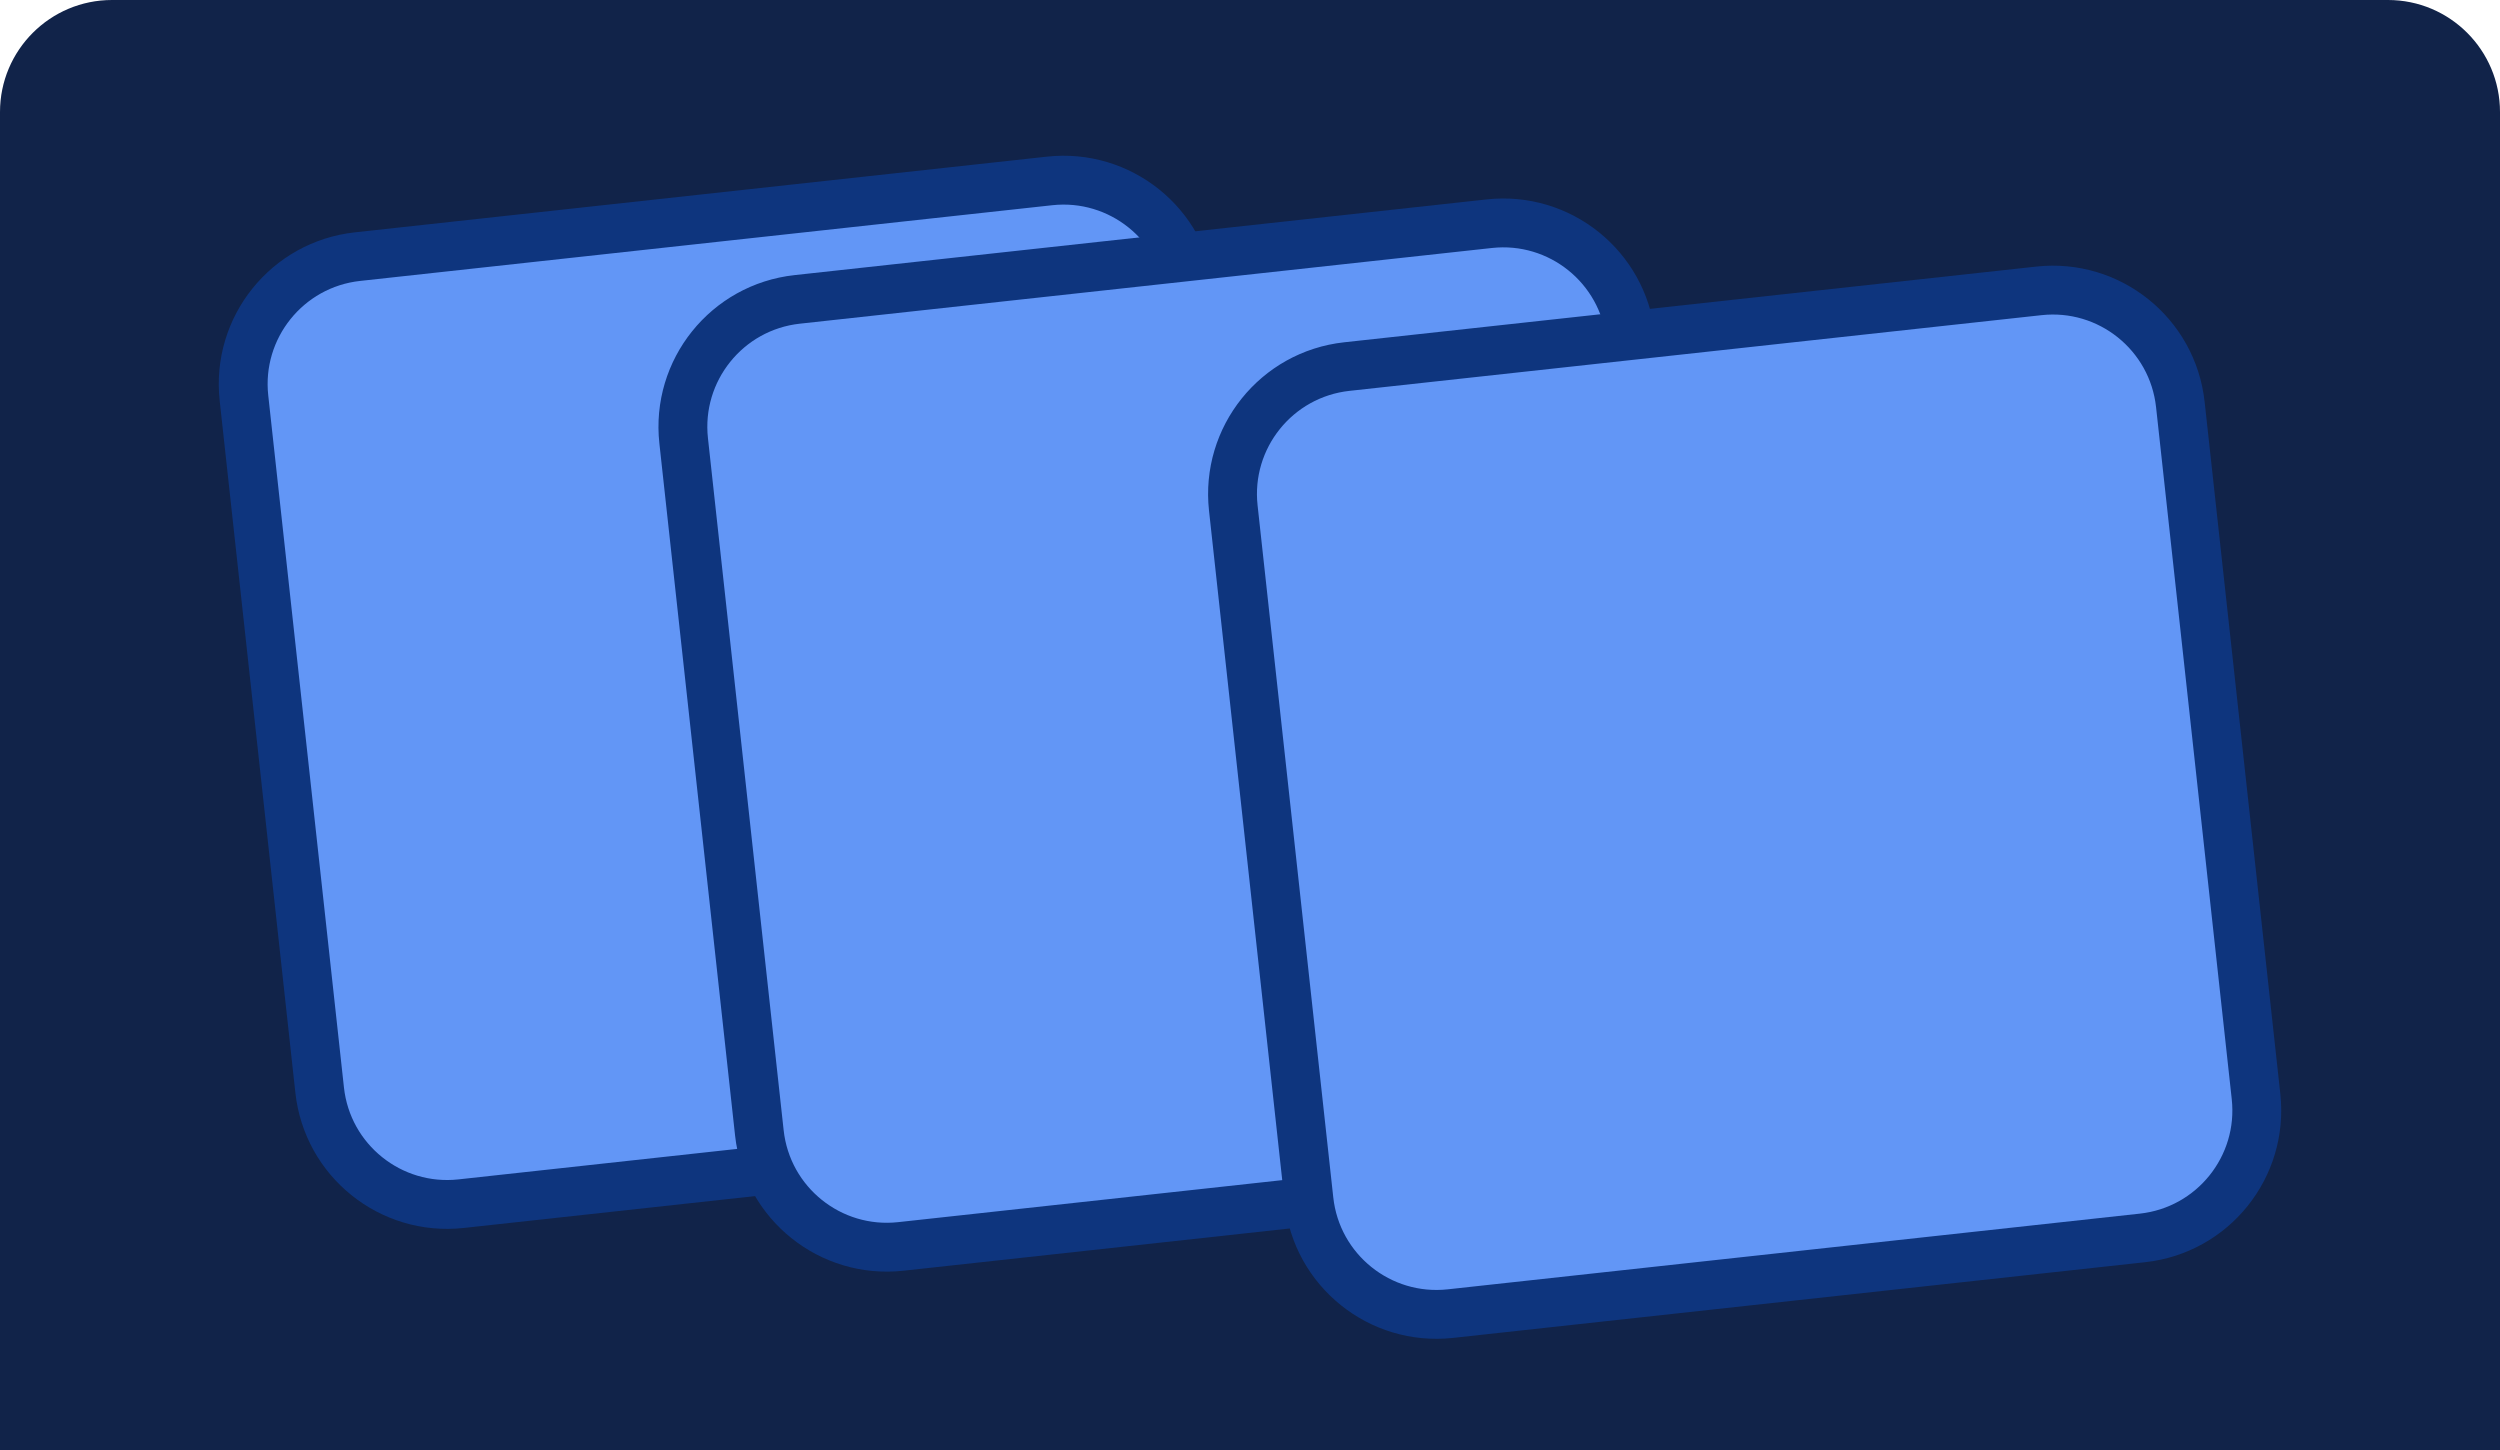
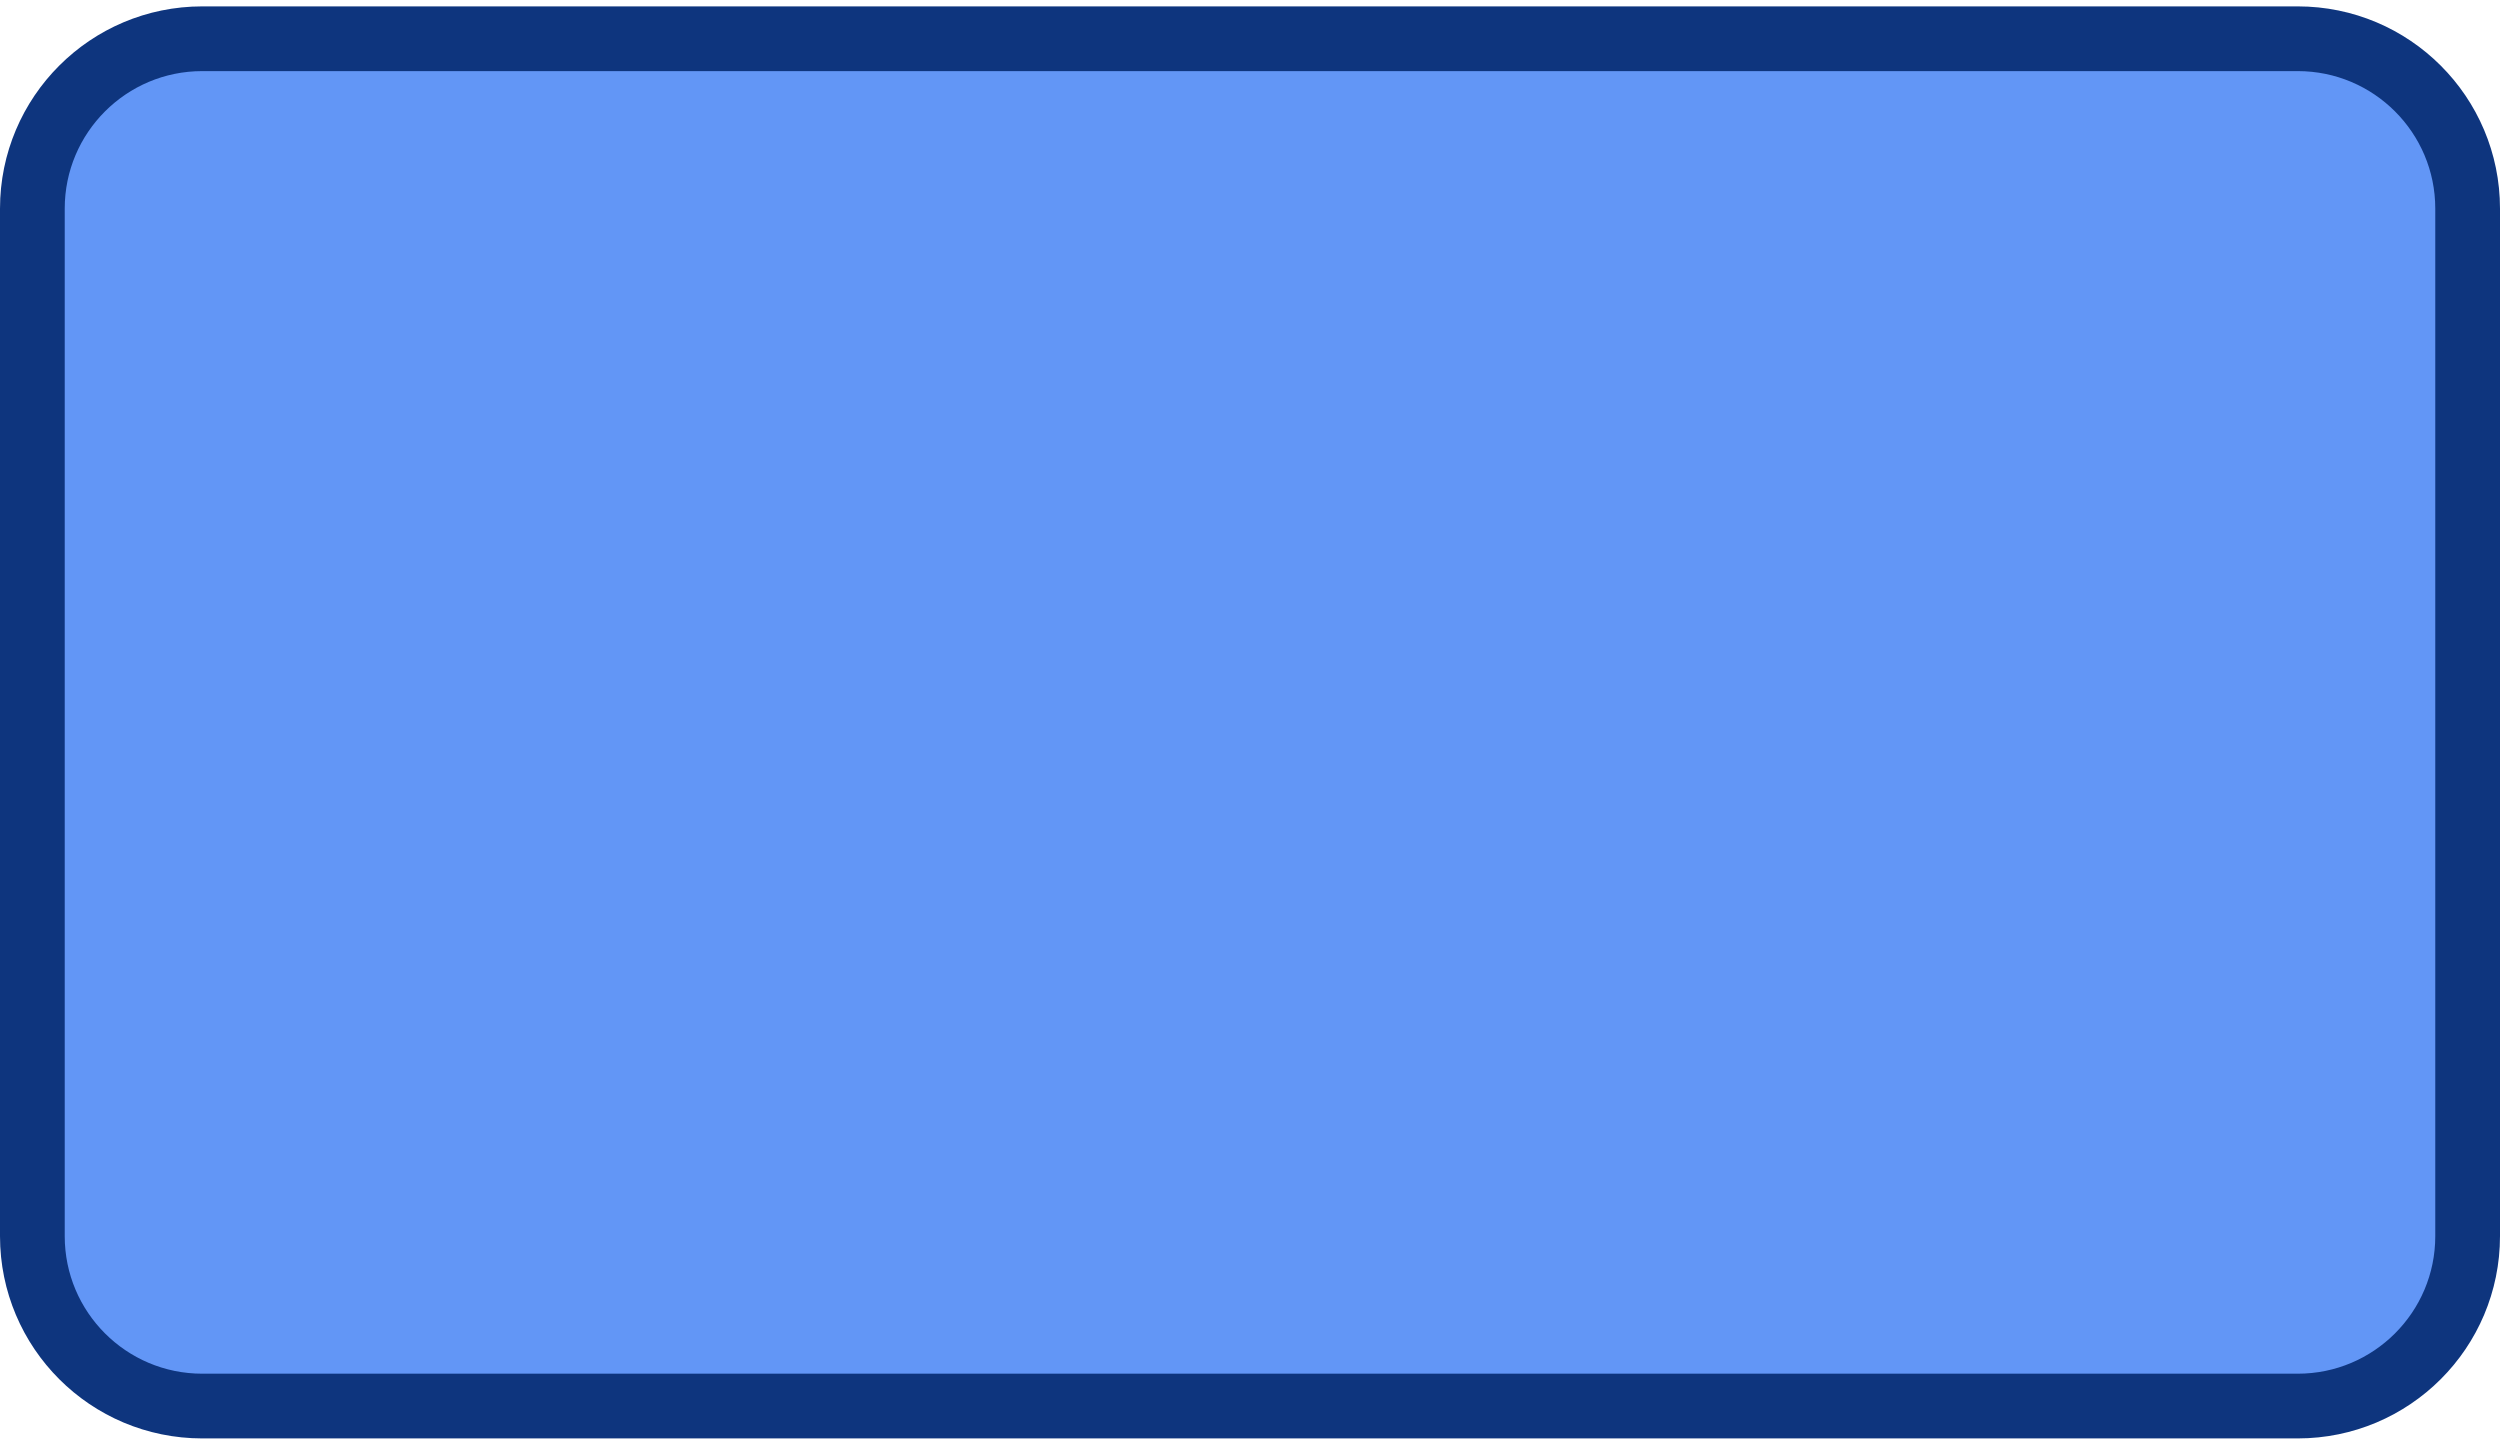
- <svg xmlns="http://www.w3.org/2000/svg" width="357" height="207" viewBox="0 0 357 207" fill="none">
-   <rect width="357" height="336.421" rx="16" fill="#112349" />
-   <rect x="32.847" y="38.639" width="136.044" height="136.044" rx="18.314" transform="rotate(-6.2422 32.8469 38.6391)" fill="#6296F6" stroke="#0E357E" stroke-width="6.977" />
-   <rect x="95.636" y="44.745" width="136.044" height="136.044" rx="18.314" transform="rotate(-6.2422 95.6365 44.7446)" fill="#6296F6" stroke="#0E357E" stroke-width="6.977" />
-   <rect x="174.123" y="54.338" width="136.044" height="136.044" rx="18.314" transform="rotate(-6.2422 174.123 54.3383)" fill="#6296F6" stroke="#0E357E" stroke-width="6.977" />
+ <svg xmlns="http://www.w3.org/2000/svg" width="309" height="178" viewBox="0 0 309 178" fill="none">
+   <rect x="4" y="4.789" width="301" height="169" rx="21" fill="#6296F6" stroke="#0E357E" stroke-width="8" />
</svg>
